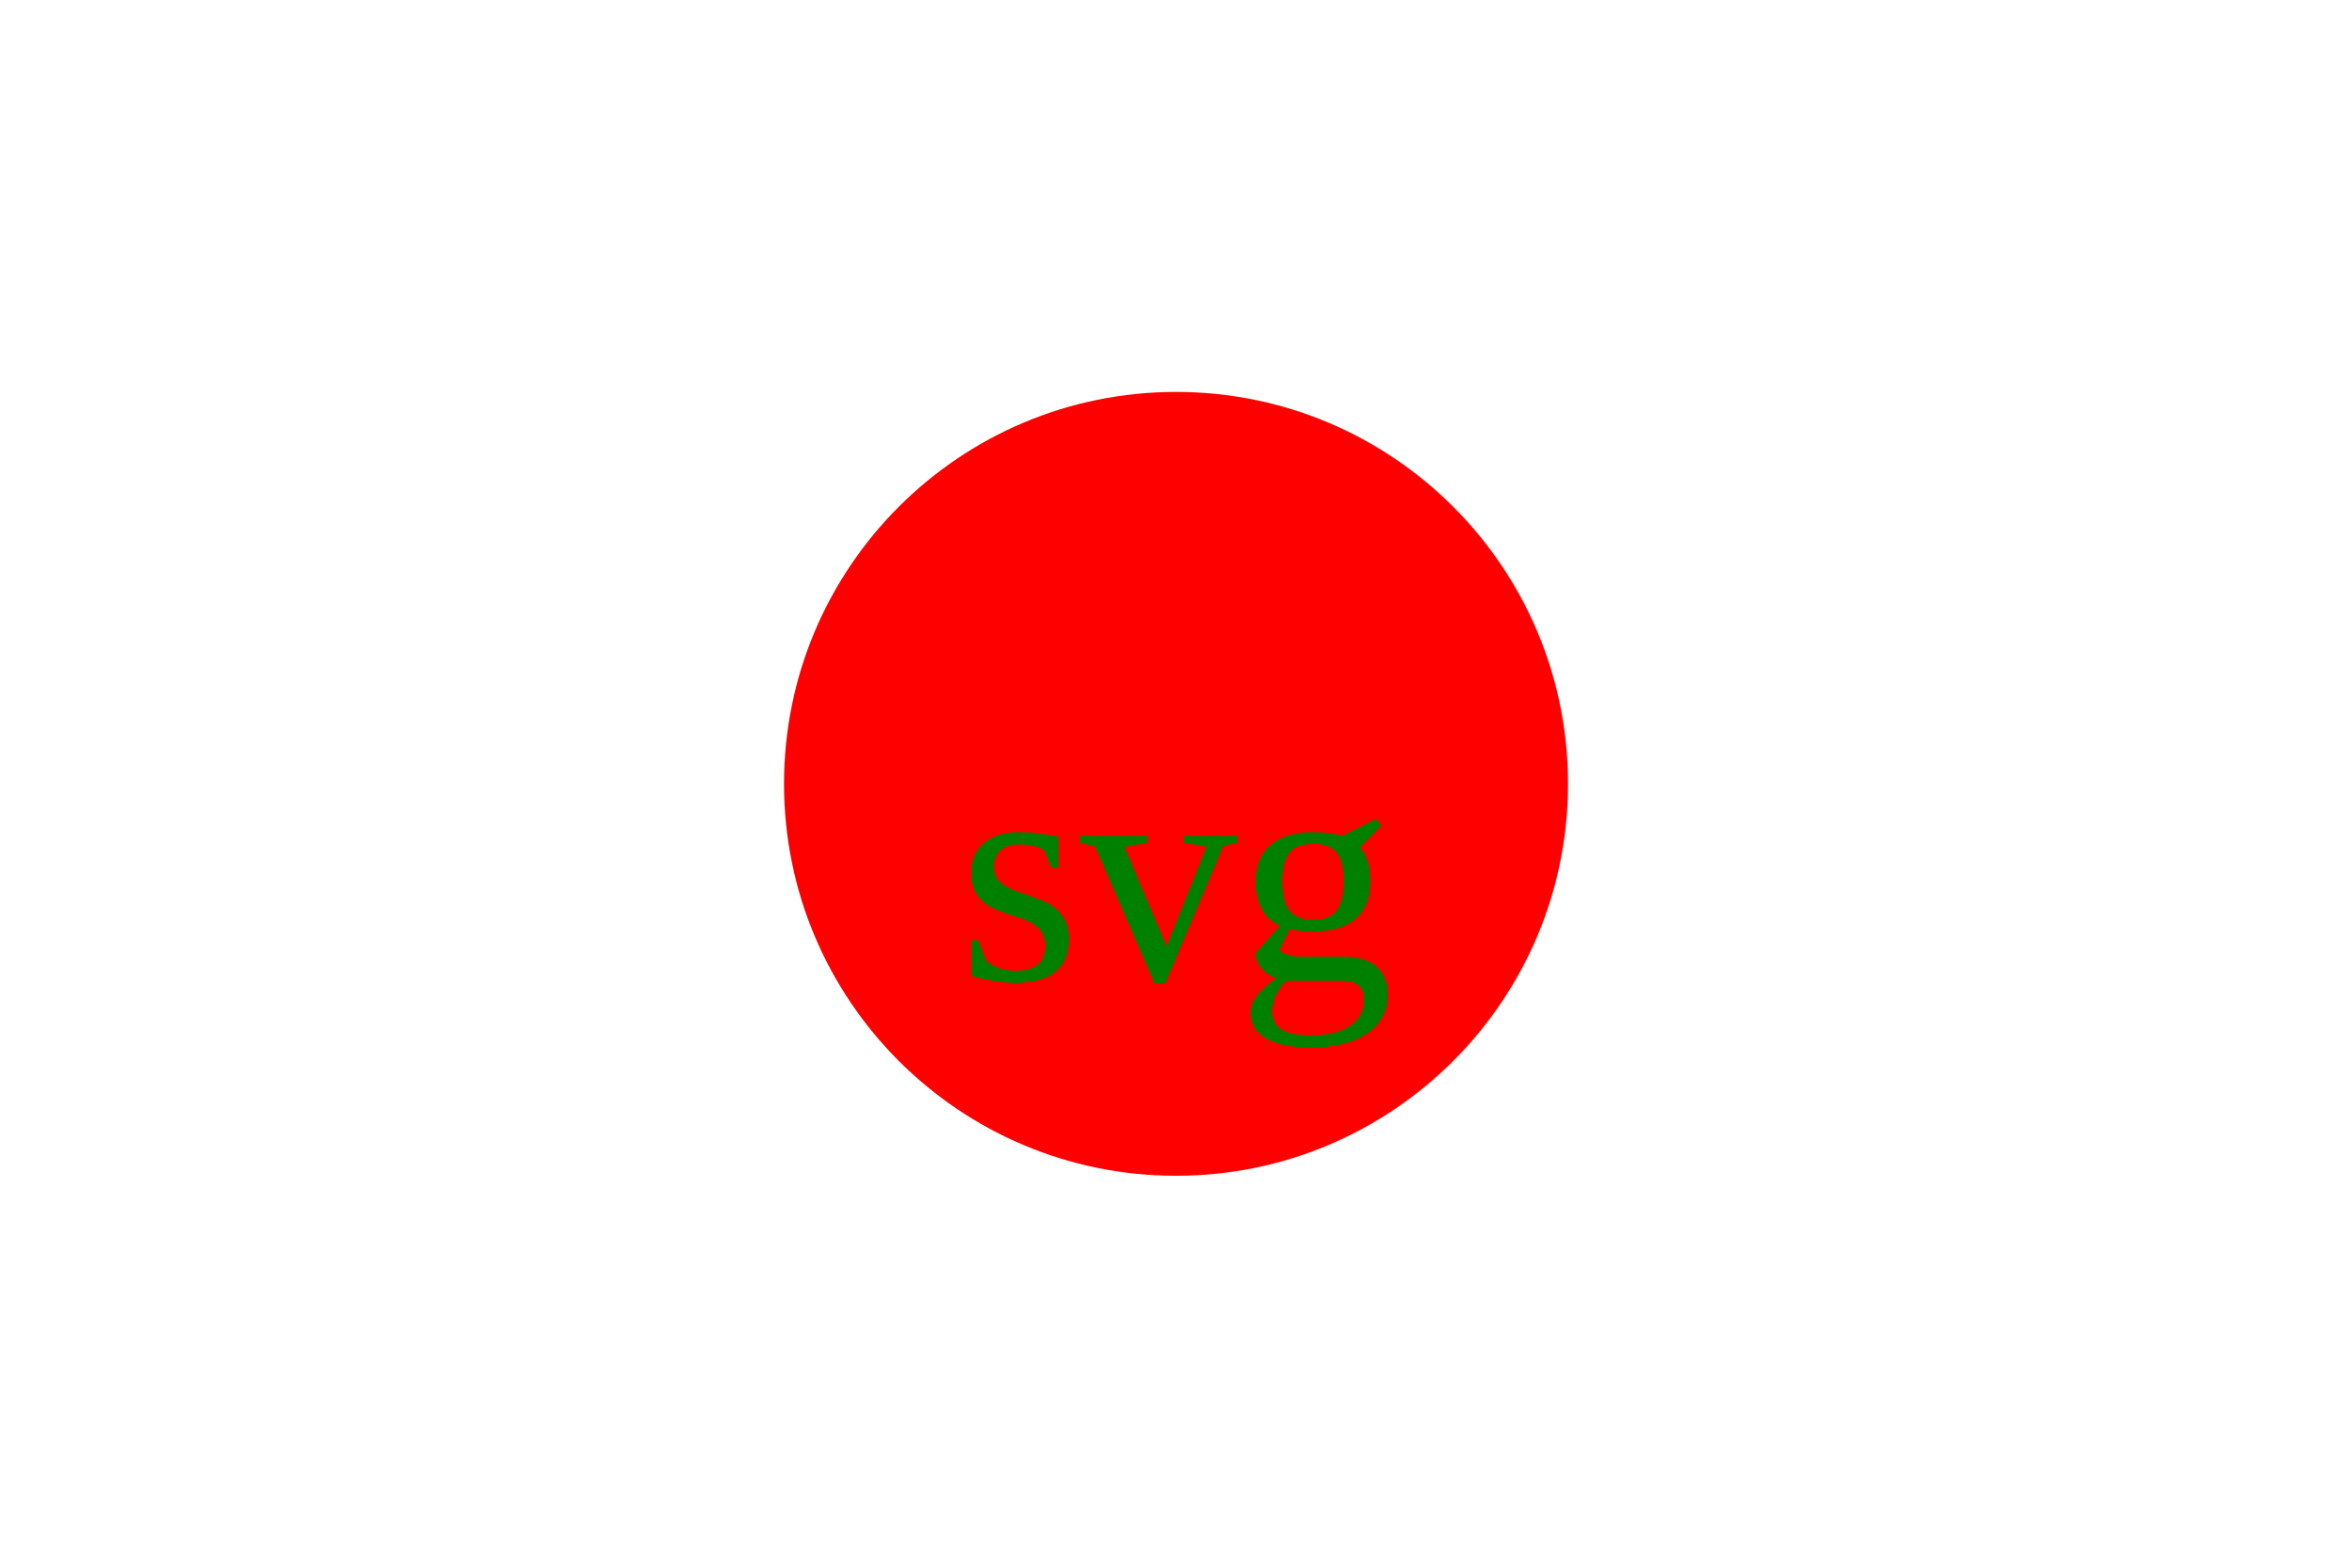
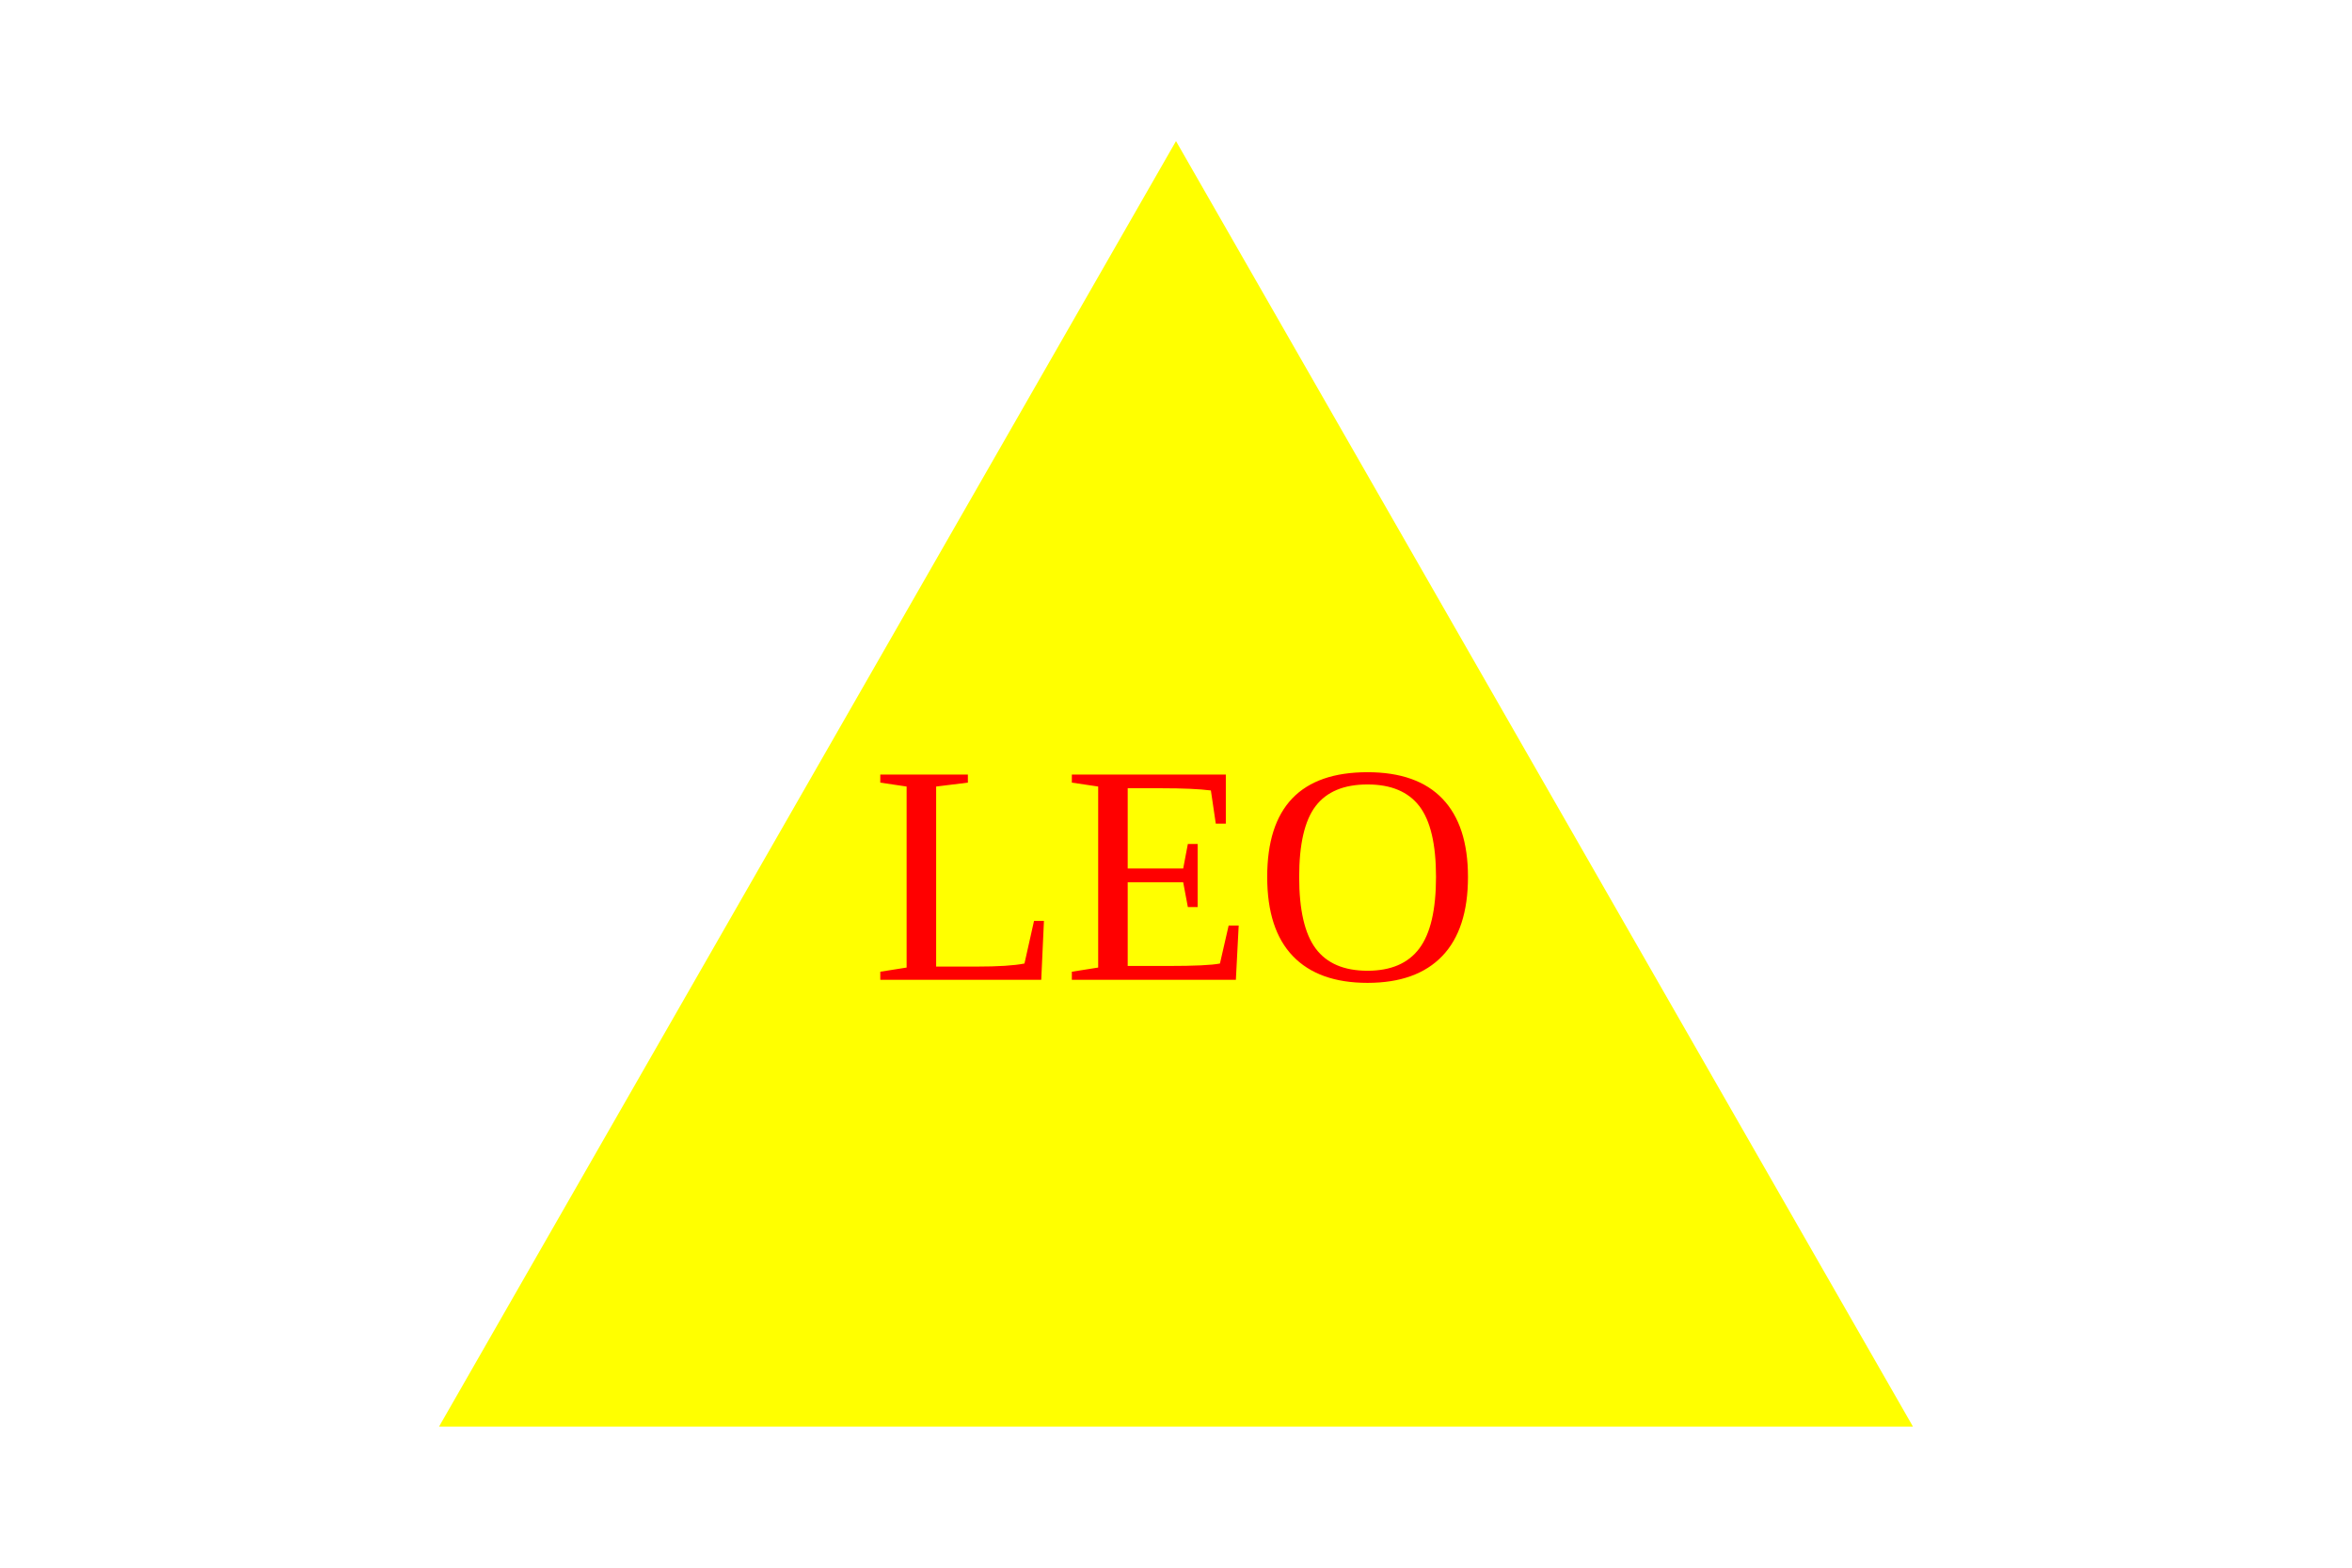
<svg xmlns="http://www.w3.org/2000/svg" width="300" height="200">
-   <circle cx="150" cy="100" r="50" fill="red" />
-   <text x="150" y="125" font-size="40" text-anchor="middle" fill="green">svg</text>
+   <polygon points="150, 18 244, 182 56, 182" fill="yellow" />
+   <text x="150" y="125" font-size="40" text-anchor="middle" fill="red">LEO</text>
</svg>
